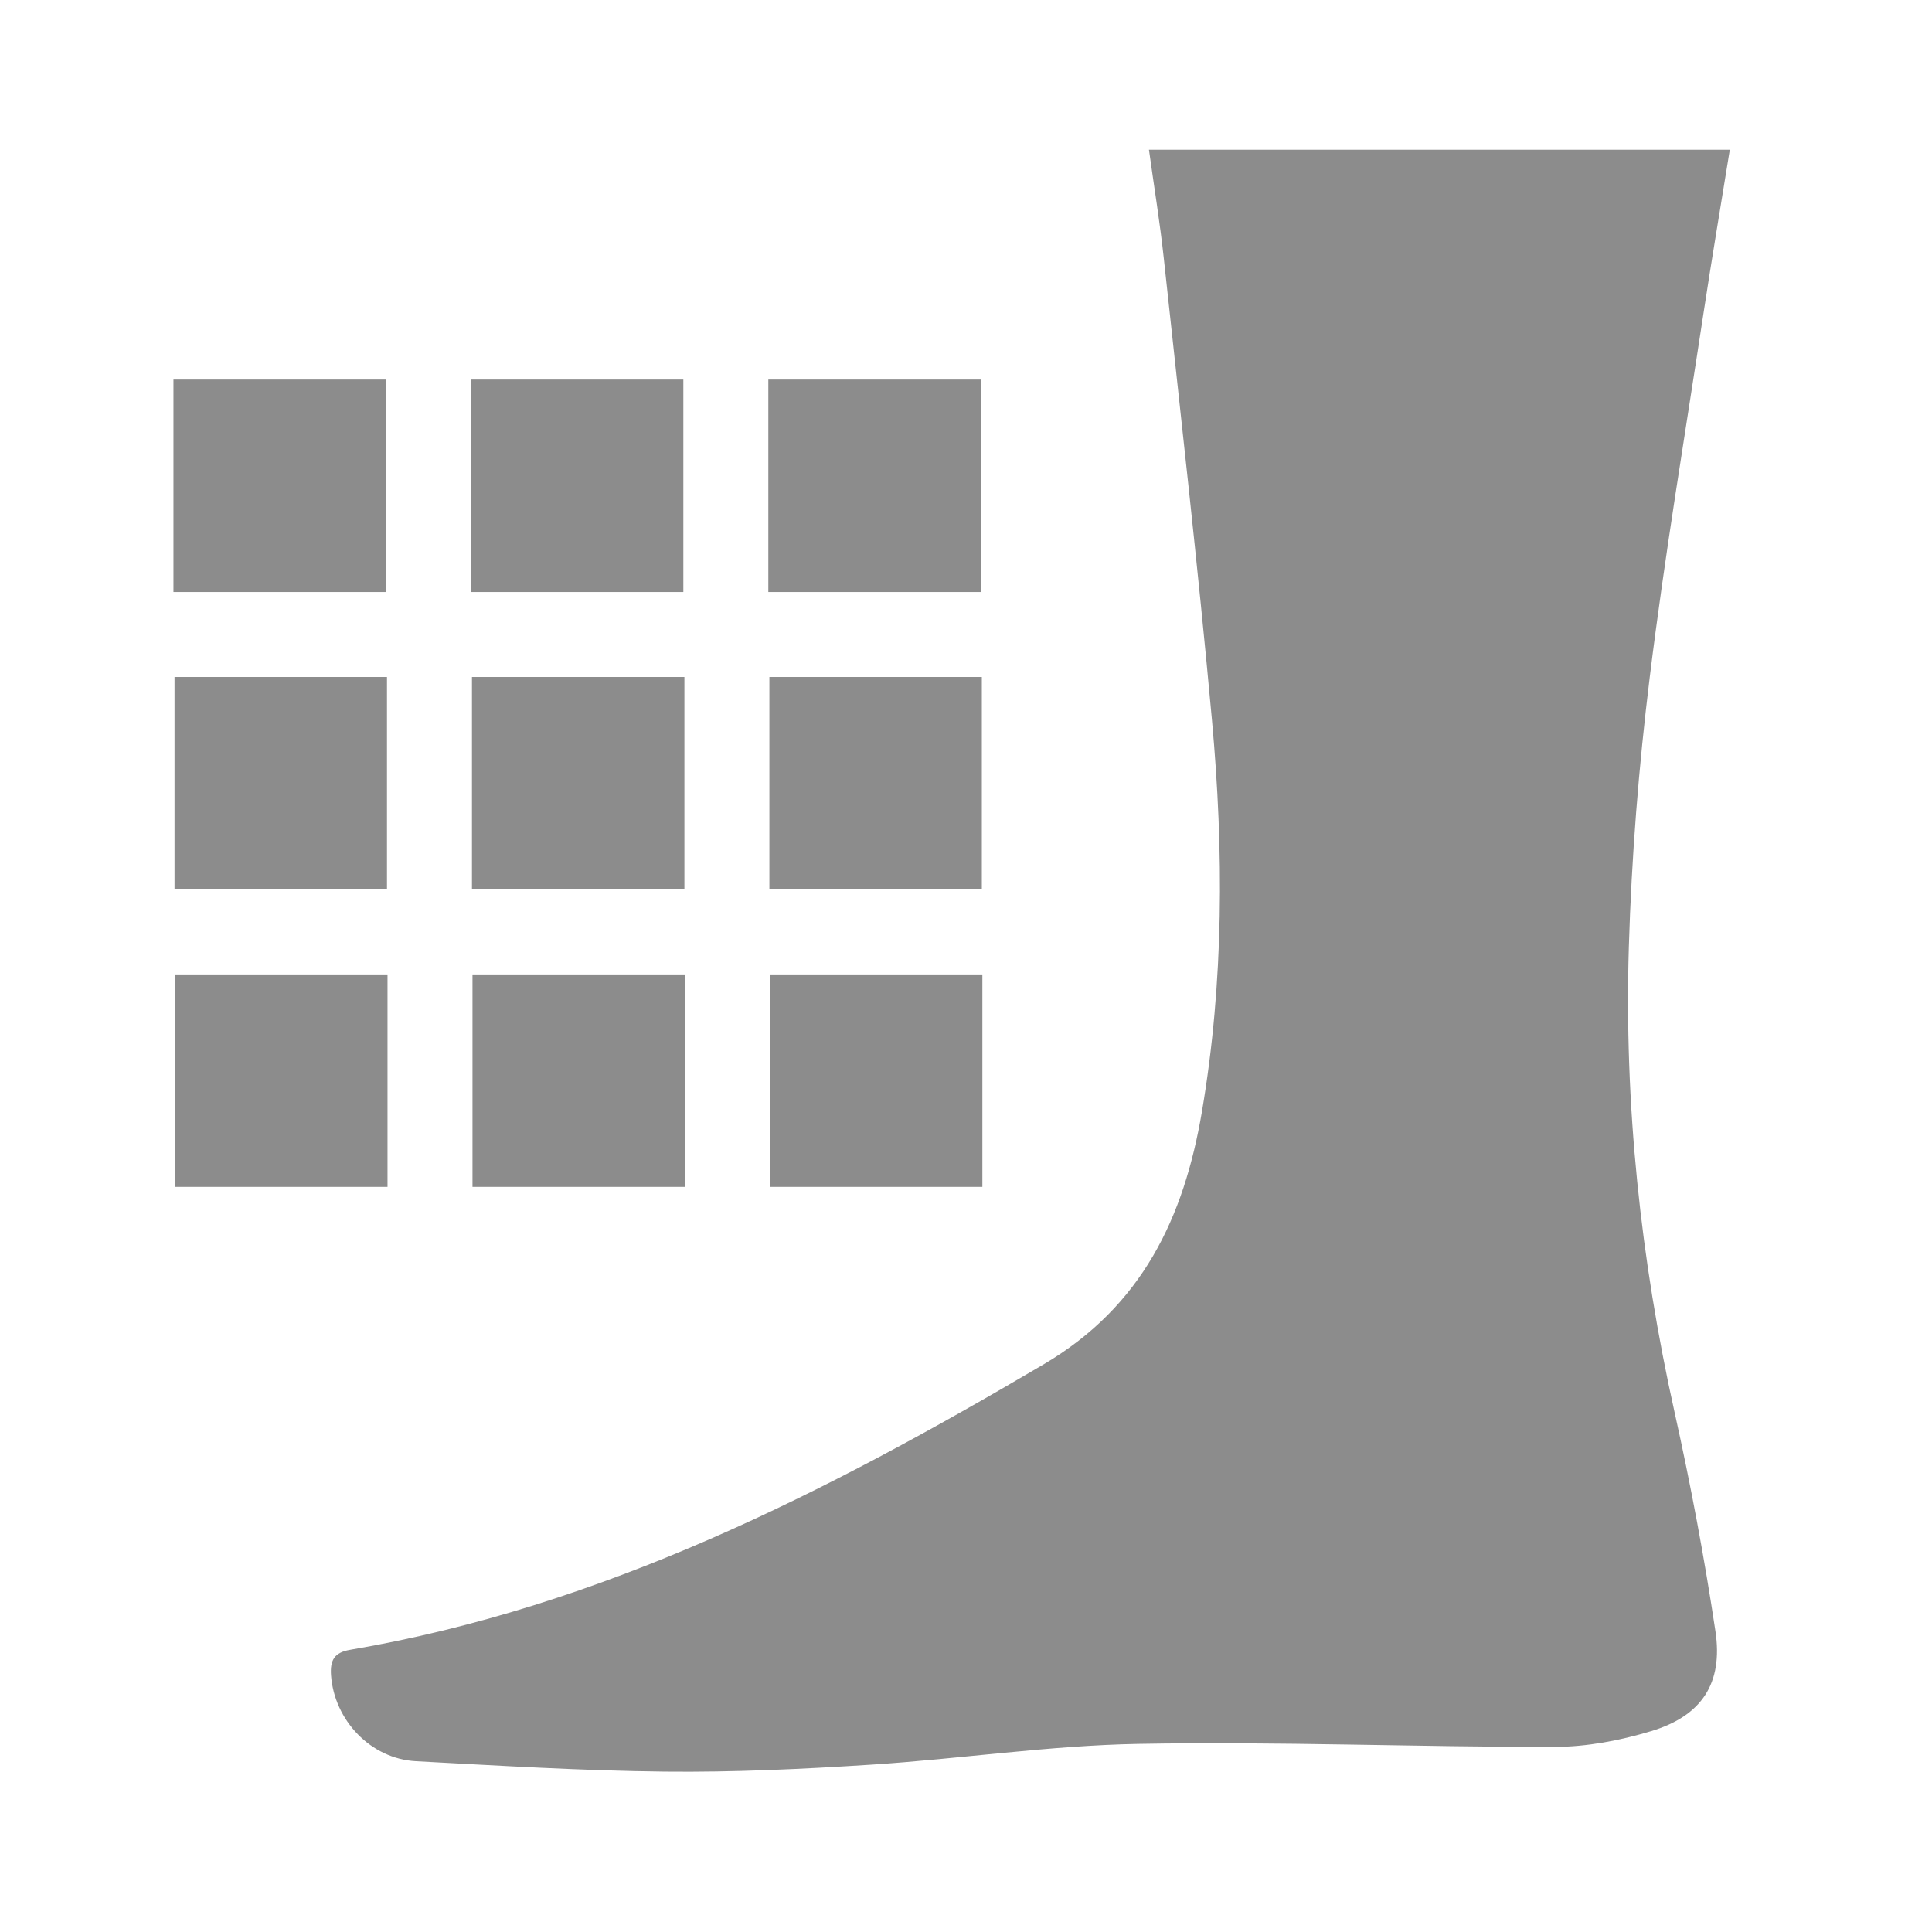
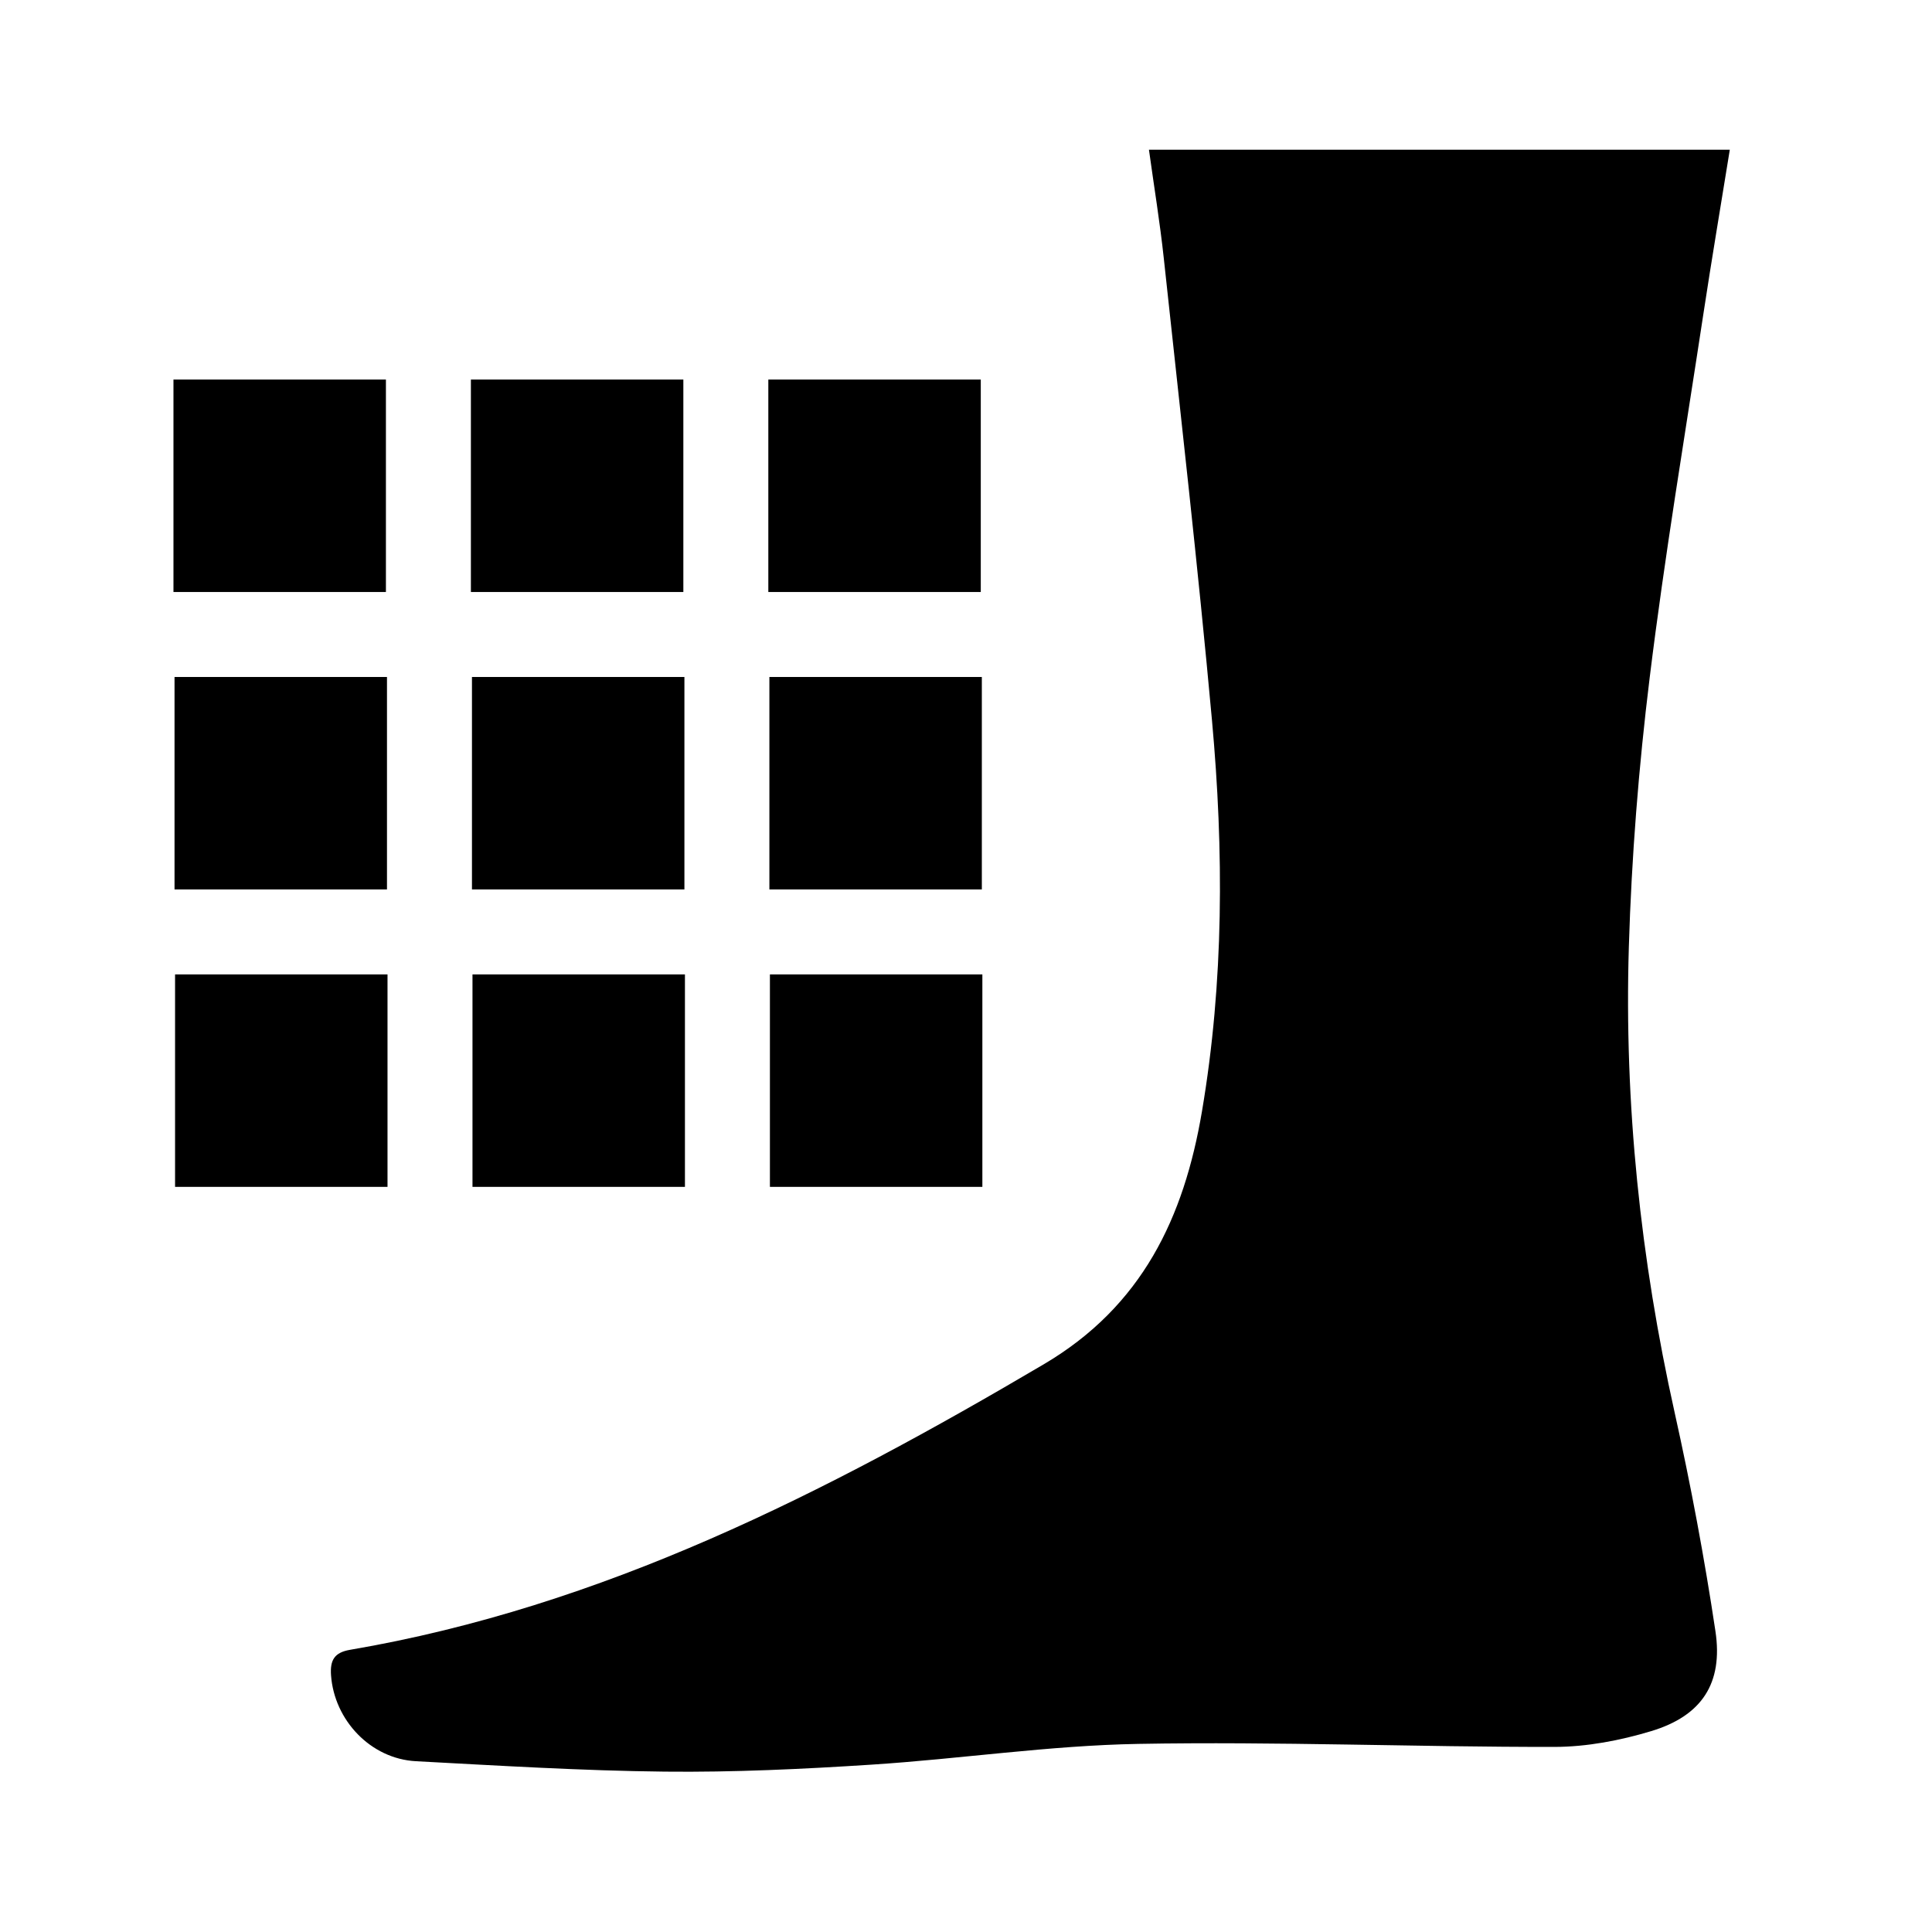
<svg xmlns="http://www.w3.org/2000/svg" version="1.1" id="Layer_1" x="0px" y="0px" width="500px" height="500px" viewBox="0 0 500 500" enable-background="new 0 0 500 500" xml:space="preserve">
-   <path fill-rule="evenodd" clip-rule="evenodd" fill="#8C8C8C" d="M297.347,38.75c50.527,0,100.118,0,150.324,0  c-2.358,14.614-4.715,28.522-6.832,42.466c-4.767,31.389-10.035,62.72-13.91,94.22c-2.841,23.104-4.688,46.413-5.387,69.679  c-1.217,40.591,3.011,80.761,11.858,120.472c4.169,18.714,7.707,37.605,10.552,56.563c2.025,13.481-3.539,21.915-16.613,25.861  c-8.038,2.425-16.657,4.075-25.018,4.087c-35.923,0.047-71.861-1.427-107.766-0.78c-23.023,0.415-45.976,3.885-69,5.371  c-17.807,1.151-35.682,1.999-53.514,1.808c-21.471-0.229-42.938-1.552-64.39-2.695c-11.739-0.625-21.145-10.619-21.979-22.23  c-0.284-3.946,0.877-5.913,4.922-6.602c65.386-11.154,123.136-40.638,179.522-73.89c25.534-15.058,36.307-38.033,40.95-65.445  c5.695-33.606,5.668-67.438,2.594-101.212c-3.636-39.927-8.194-79.771-12.479-119.638C300.188,57.55,298.677,48.372,297.347,38.75z" />
-   <rect x="44.893" y="98.229" fill="#8C8C8C" width="54.982" height="54.982" />
-   <rect x="121.868" y="98.229" fill="#8C8C8C" width="54.982" height="54.982" />
-   <rect x="198.842" y="98.229" fill="#8C8C8C" width="54.982" height="54.982" />
-   <rect x="45.168" y="175.203" fill="#8C8C8C" width="54.982" height="54.982" />
-   <rect x="122.143" y="175.203" fill="#8C8C8C" width="54.982" height="54.982" />
-   <rect x="199.117" y="175.203" fill="#8C8C8C" width="54.982" height="54.982" />
-   <rect x="45.306" y="252.178" fill="#8C8C8C" width="54.982" height="54.982" />
-   <rect x="122.28" y="252.178" fill="#8C8C8C" width="54.982" height="54.982" />
-   <rect x="199.255" y="252.178" fill="#8C8C8C" width="54.981" height="54.982" />
+   <path fill-rule="evenodd" clip-rule="evenodd" fill="#000000" d="M297.347,38.75c50.527,0,100.118,0,150.324,0  c-2.358,14.614-4.715,28.522-6.832,42.466c-4.767,31.389-10.035,62.72-13.91,94.22c-2.841,23.104-4.688,46.413-5.387,69.679  c-1.217,40.591,3.011,80.761,11.858,120.472c4.169,18.714,7.707,37.605,10.552,56.563c2.025,13.481-3.539,21.915-16.613,25.861  c-8.038,2.425-16.657,4.075-25.018,4.087c-35.923,0.047-71.861-1.427-107.766-0.78c-23.023,0.415-45.976,3.885-69,5.371  c-17.807,1.151-35.682,1.999-53.514,1.808c-21.471-0.229-42.938-1.552-64.39-2.695c-11.739-0.625-21.145-10.619-21.979-22.23  c-0.284-3.946,0.877-5.913,4.922-6.602c65.386-11.154,123.136-40.638,179.522-73.89c25.534-15.058,36.307-38.033,40.95-65.445  c5.695-33.606,5.668-67.438,2.594-101.212c-3.636-39.927-8.194-79.771-12.479-119.638C300.188,57.55,298.677,48.372,297.347,38.75z" />
+   <rect x="44.893" y="98.229" fill="#000000" width="54.982" height="54.982" />
+   <rect x="121.868" y="98.229" fill="#000000" width="54.982" height="54.982" />
+   <rect x="198.842" y="98.229" fill="#000000" width="54.982" height="54.982" />
+   <rect x="45.168" y="175.203" fill="#000000" width="54.982" height="54.982" />
+   <rect x="122.143" y="175.203" fill="#000000" width="54.982" height="54.982" />
+   <rect x="199.117" y="175.203" fill="#000000" width="54.982" height="54.982" />
+   <rect x="45.306" y="252.178" fill="#000000" width="54.982" height="54.982" />
+   <rect x="122.28" y="252.178" fill="#000000" width="54.982" height="54.982" />
+   <rect x="199.255" y="252.178" fill="#000000" width="54.981" height="54.982" />
</svg>
